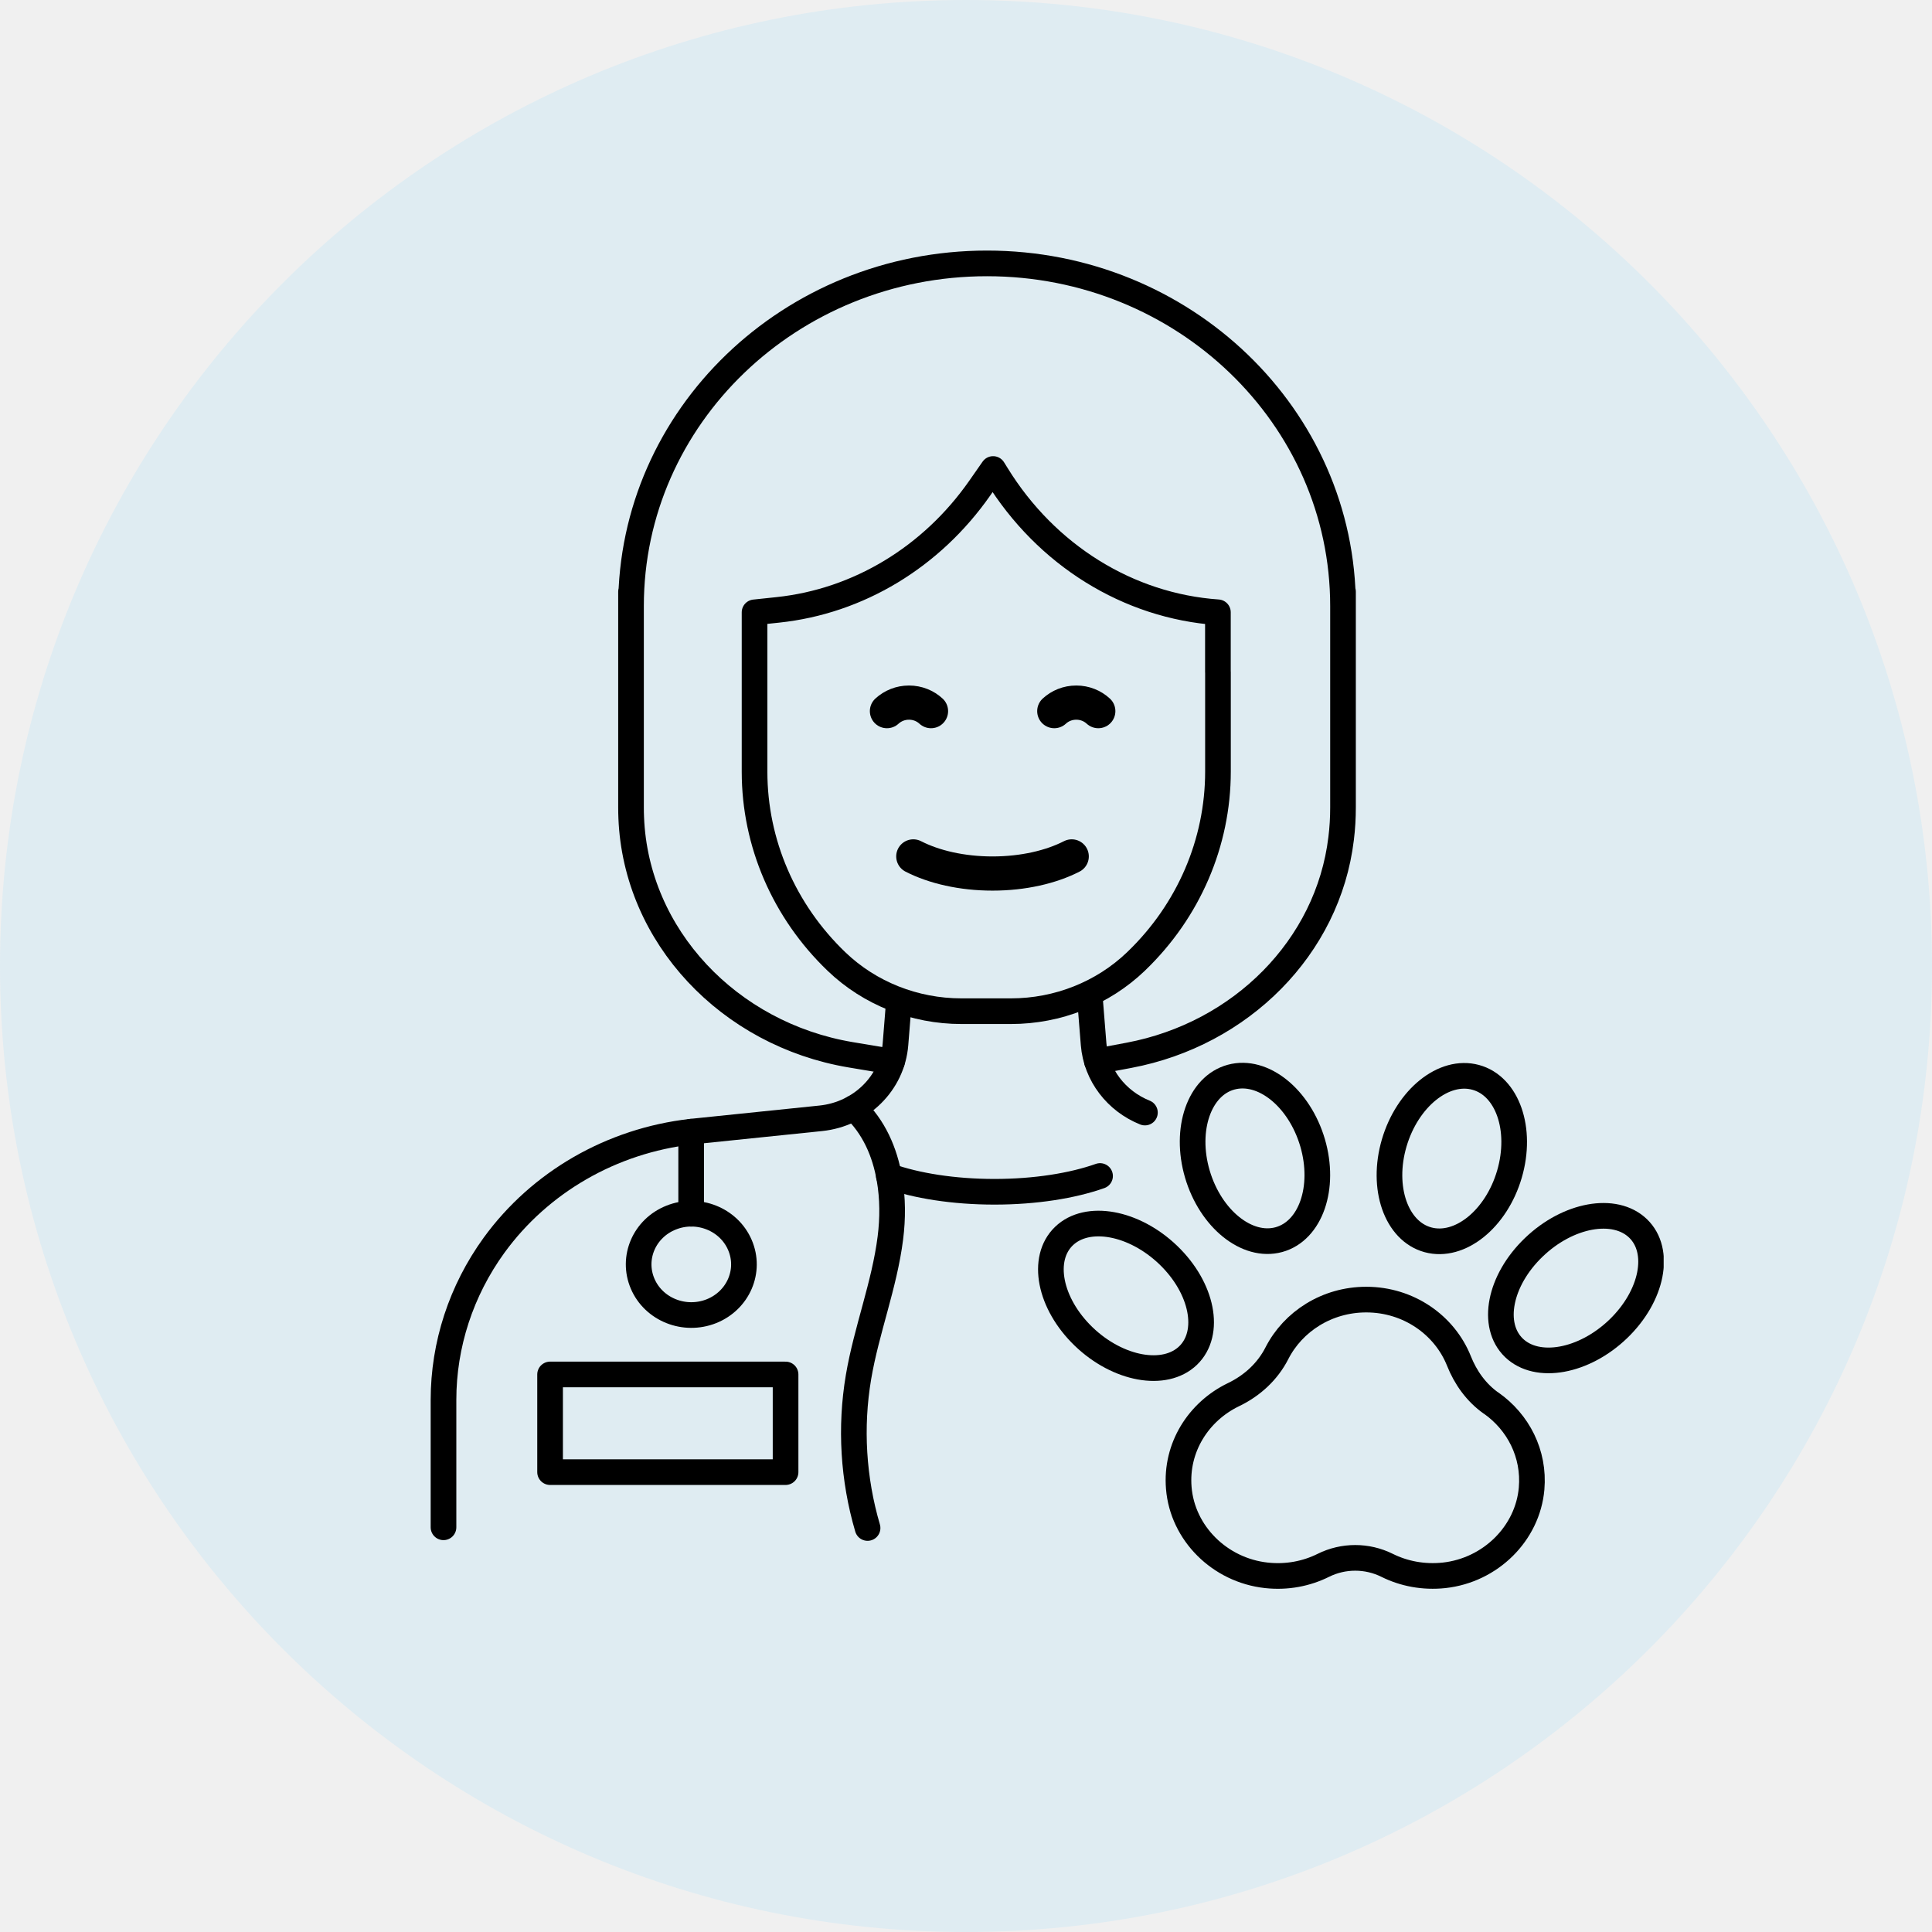
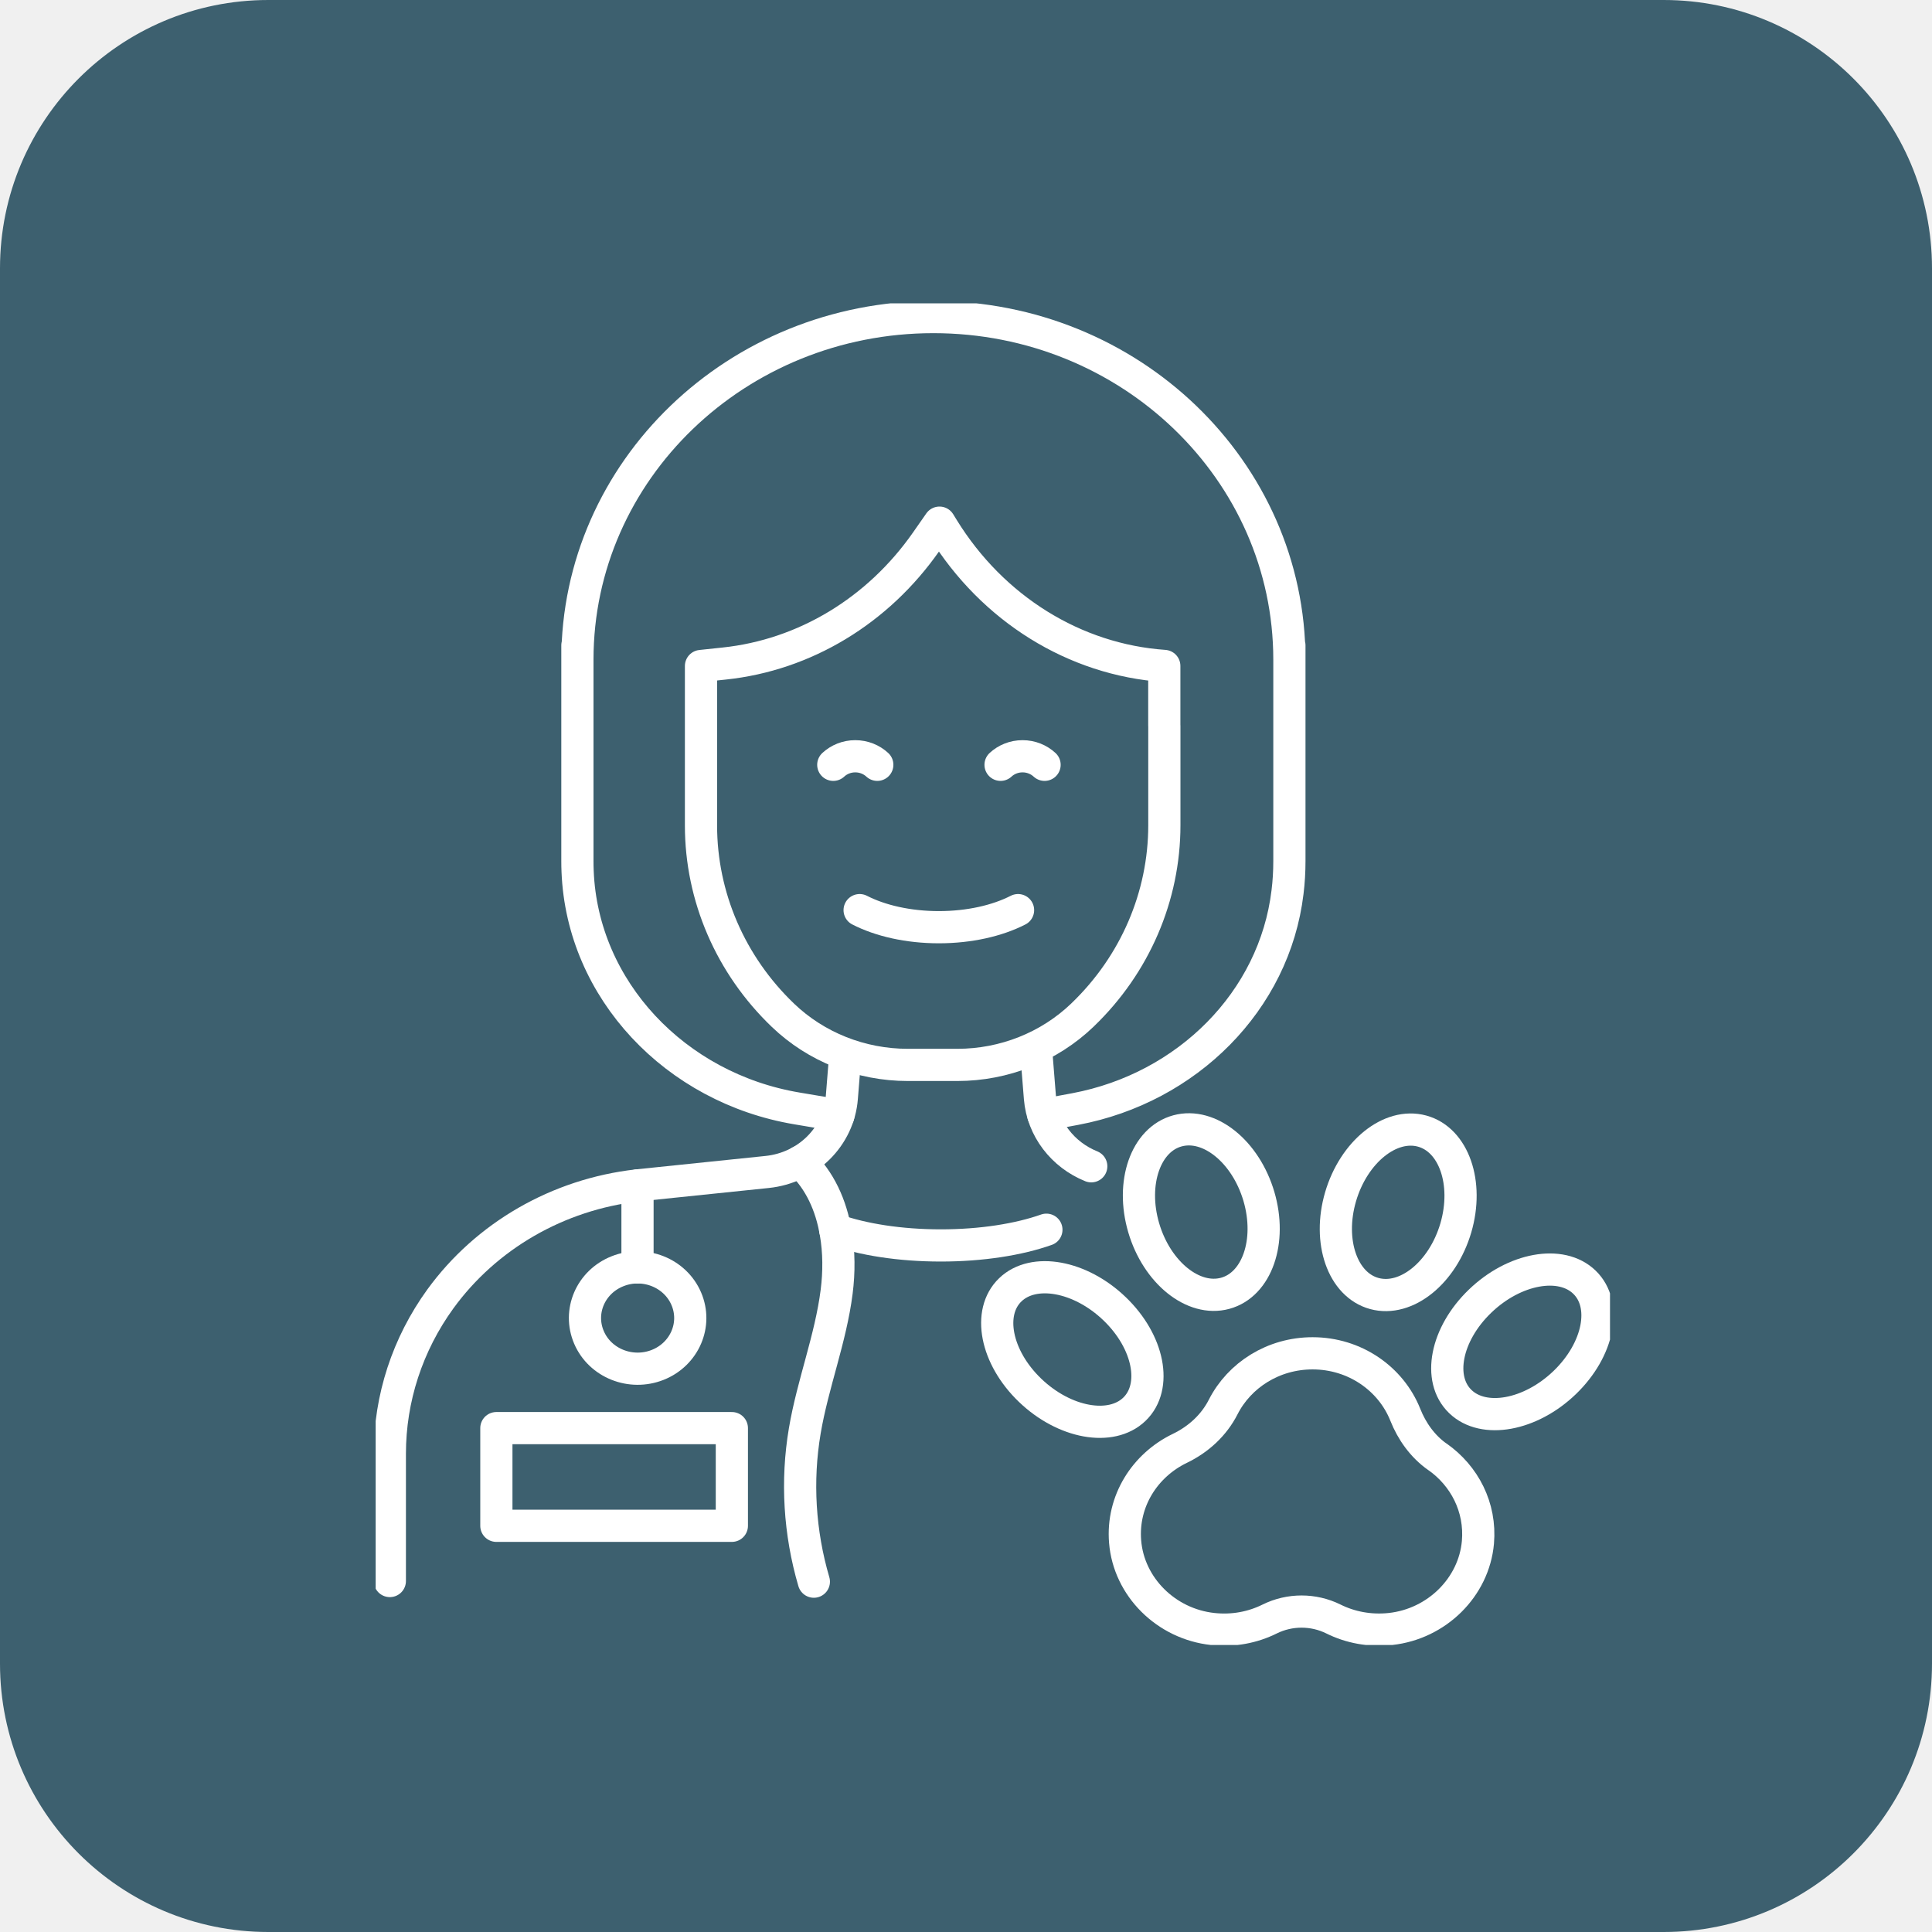
<svg xmlns="http://www.w3.org/2000/svg" width="36" height="36" viewBox="0 0 36 36" fill="none">
-   <rect width="36" height="36" rx="18" fill="#DFECF2" />
-   <g clip-path="url(#clip0_118_74)">
-     <path d="M22.695 12.524V14.377C22.695 15.702 22.148 16.972 21.175 17.908L21.168 17.915C20.549 18.509 19.711 18.842 18.838 18.842H17.914C17.043 18.842 16.207 18.511 15.589 17.919C14.611 16.982 14.06 15.709 14.06 14.381V11.41L14.495 11.364C15.992 11.206 17.358 10.382 18.258 9.093L18.505 8.739L18.573 8.848C19.496 10.345 21.022 11.293 22.694 11.409V12.523L22.695 12.524Z" stroke="black" stroke-width="0.478" stroke-linecap="round" stroke-linejoin="round" />
-     <path d="M21.334 20.731C20.804 20.518 20.425 20.034 20.378 19.459L20.314 18.661" stroke="black" stroke-width="0.478" stroke-linecap="round" stroke-linejoin="round" />
-     <path d="M8.264 28.459V26.086C8.264 25.055 8.593 24.049 9.206 23.203C10.061 22.026 11.397 21.256 12.879 21.087L15.294 20.838C16.044 20.76 16.629 20.18 16.686 19.457L16.75 18.659" stroke="black" stroke-width="0.478" stroke-linecap="round" stroke-linejoin="round" />
-     <path d="M14.638 25.611H10.25V27.431H14.638V25.611Z" stroke="black" stroke-width="0.478" stroke-linecap="round" stroke-linejoin="round" />
-     <path d="M20.44 19.776L21.037 19.664C23.119 19.272 24.747 17.652 24.99 15.624C25.014 15.433 25.025 15.239 25.025 15.044V11.025V11.292C25.025 7.766 22.055 4.908 18.392 4.908C14.728 4.908 11.758 7.766 11.758 11.292V11.025V15.044C11.758 15.109 11.759 15.172 11.762 15.237C11.85 17.446 13.586 19.273 15.849 19.654L16.621 19.783" stroke="black" stroke-width="0.478" stroke-linecap="round" stroke-linejoin="round" />
-     <path d="M16.562 21.913C17.075 22.095 17.769 22.207 18.531 22.207C19.292 22.207 19.984 22.095 20.498 21.913" stroke="black" stroke-width="0.478" stroke-linecap="round" stroke-linejoin="round" />
-     <path d="M17.018 15.958C17.402 16.155 17.923 16.277 18.494 16.277C19.066 16.277 19.585 16.155 19.97 15.958" stroke="black" stroke-width="0.637" stroke-linecap="round" stroke-linejoin="round" />
-     <path d="M20.465 13.251C20.358 13.152 20.213 13.092 20.055 13.092C19.896 13.092 19.752 13.152 19.645 13.251" stroke="black" stroke-width="0.637" stroke-linecap="round" stroke-linejoin="round" />
-     <path d="M17.348 13.251C17.241 13.152 17.096 13.092 16.938 13.092C16.779 13.092 16.635 13.152 16.527 13.251" stroke="black" stroke-width="0.637" stroke-linecap="round" stroke-linejoin="round" />
-     <path d="M16.166 28.472C15.898 27.56 15.839 26.594 15.997 25.66C16.145 24.786 16.48 23.946 16.591 23.067C16.637 22.705 16.637 22.327 16.573 21.963C16.487 21.463 16.281 20.993 15.91 20.645" stroke="black" stroke-width="0.478" stroke-linecap="round" stroke-linejoin="round" />
-     <path d="M12.879 21.088V22.616" stroke="black" stroke-width="0.478" stroke-linecap="round" stroke-linejoin="round" />
-     <path d="M13.257 24.432C13.757 24.232 13.995 23.68 13.787 23.198C13.58 22.717 13.006 22.488 12.506 22.688C12.005 22.887 11.768 23.439 11.975 23.921C12.182 24.403 12.756 24.631 13.257 24.432Z" stroke="black" stroke-width="0.478" stroke-linecap="round" stroke-linejoin="round" />
-     <path d="M21.77 23.387C22.409 24.002 22.573 24.839 22.138 25.259C21.703 25.677 20.832 25.519 20.193 24.905C19.554 24.29 19.39 23.453 19.825 23.033C20.26 22.614 21.131 22.773 21.77 23.387Z" stroke="black" stroke-width="0.478" stroke-linecap="round" stroke-linejoin="round" />
-     <path d="M28.578 23.244C27.939 23.858 27.775 24.695 28.21 25.115C28.645 25.534 29.516 25.376 30.155 24.761C30.793 24.146 30.957 23.309 30.523 22.89C30.087 22.47 29.216 22.629 28.578 23.244Z" stroke="black" stroke-width="0.478" stroke-linecap="round" stroke-linejoin="round" />
-     <path d="M28.126 21.88C28.371 21.044 28.09 20.236 27.497 20.075C26.904 19.913 26.225 20.461 25.979 21.297C25.734 22.133 26.016 22.941 26.608 23.102C27.201 23.263 27.881 22.716 28.126 21.88Z" stroke="black" stroke-width="0.478" stroke-linecap="round" stroke-linejoin="round" />
-     <path d="M23.829 23.099C24.422 22.937 24.703 22.129 24.458 21.293C24.212 20.457 23.533 19.91 22.94 20.071C22.348 20.232 22.066 21.041 22.311 21.877C22.557 22.712 23.236 23.26 23.829 23.099Z" stroke="black" stroke-width="0.478" stroke-linecap="round" stroke-linejoin="round" />
-     <path d="M27.785 26.146C27.507 25.95 27.308 25.669 27.185 25.359C26.918 24.691 26.247 24.216 25.458 24.216C24.726 24.216 24.095 24.624 23.793 25.216C23.621 25.554 23.334 25.82 22.983 25.988C22.335 26.301 21.903 26.969 21.965 27.726C22.033 28.567 22.726 29.259 23.597 29.354C23.982 29.396 24.346 29.323 24.658 29.168C25.032 28.982 25.473 28.982 25.847 29.168C26.159 29.323 26.524 29.395 26.909 29.354C27.774 29.259 28.465 28.574 28.539 27.739C28.596 27.084 28.286 26.497 27.786 26.145L27.785 26.146Z" stroke="black" stroke-width="0.478" stroke-linecap="round" stroke-linejoin="round" />
+   <rect width="36" height="36" rx="5" fill="#3D606F" />
+   <g clip-path="url(#clip0_853_2)">
+     <path d="M21.696 13.524V15.377C21.696 16.702 21.149 17.972 20.176 18.908L20.169 18.915C19.55 19.509 18.712 19.843 17.839 19.843H16.915C16.044 19.843 15.208 19.511 14.59 18.919C13.612 17.982 13.062 16.709 13.062 15.381V12.41L13.496 12.364C14.993 12.206 16.359 11.382 17.259 10.093L17.506 9.739L17.573 9.848C18.497 11.345 20.023 12.293 21.695 12.409V13.523L21.696 13.524Z" stroke="white" stroke-width="0.6" stroke-linecap="round" stroke-linejoin="round" />
+     <path d="M20.334 21.732C19.804 21.518 19.425 21.034 19.378 20.459L19.314 19.661" stroke="white" stroke-width="0.6" stroke-linecap="round" stroke-linejoin="round" />
+     <path d="M7.264 29.46V27.087C7.264 26.055 7.593 25.049 8.206 24.203C9.061 23.027 10.397 22.256 11.879 22.088L14.294 21.838C15.043 21.761 15.629 21.181 15.686 20.457L15.75 19.659" stroke="white" stroke-width="0.6" stroke-linecap="round" stroke-linejoin="round" />
+     <path d="M13.637 26.611H9.249V28.431H13.637V26.611Z" stroke="white" stroke-width="0.6" stroke-linecap="round" stroke-linejoin="round" />
+     <path d="M19.441 20.776L20.038 20.665C22.12 20.273 23.748 18.652 23.991 16.624C24.015 16.433 24.026 16.239 24.026 16.044V12.025V12.292C24.026 8.767 21.056 5.908 17.392 5.908C13.729 5.908 10.759 8.767 10.759 12.292V12.025V16.044C10.759 16.109 10.76 16.173 10.763 16.237C10.851 18.446 12.587 20.274 14.85 20.654L15.622 20.784" stroke="white" stroke-width="0.6" stroke-linecap="round" stroke-linejoin="round" />
+     <path d="M15.562 22.914C16.075 23.096 16.769 23.207 17.531 23.207C18.292 23.207 18.984 23.096 19.498 22.914" stroke="white" stroke-width="0.6" stroke-linecap="round" stroke-linejoin="round" />
+     <path d="M16.018 16.959C16.402 17.156 16.923 17.277 17.494 17.277C18.066 17.277 18.585 17.156 18.97 16.959" stroke="white" stroke-width="0.6" stroke-linecap="round" stroke-linejoin="round" />
+     <path d="M19.464 14.251C19.357 14.152 19.212 14.092 19.054 14.092C18.895 14.092 18.751 14.152 18.644 14.251" stroke="white" stroke-width="0.6" stroke-linecap="round" stroke-linejoin="round" />
+     <path d="M16.347 14.251C16.24 14.152 16.095 14.092 15.937 14.092C15.778 14.092 15.634 14.152 15.527 14.251" stroke="white" stroke-width="0.6" stroke-linecap="round" stroke-linejoin="round" />
+     <path d="M15.165 29.472C14.897 28.561 14.838 27.594 14.996 26.661C15.144 25.787 15.479 24.946 15.59 24.068C15.636 23.706 15.636 23.327 15.572 22.964C15.486 22.463 15.28 21.993 14.909 21.645" stroke="white" stroke-width="0.6" stroke-linecap="round" stroke-linejoin="round" />
+     <path d="M11.879 22.089V23.617" stroke="white" stroke-width="0.6" stroke-linecap="round" stroke-linejoin="round" />
+     <path d="M12.257 25.432C12.757 25.232 12.995 24.68 12.787 24.198C12.58 23.717 12.006 23.488 11.506 23.688C11.005 23.887 10.768 24.439 10.975 24.921C11.182 25.403 11.756 25.631 12.257 25.432Z" stroke="white" stroke-width="0.6" stroke-linecap="round" stroke-linejoin="round" />
+     <path d="M20.77 24.388C21.409 25.002 21.573 25.84 21.138 26.259C20.703 26.678 19.832 26.52 19.193 25.905C18.554 25.291 18.39 24.453 18.825 24.034C19.26 23.615 20.131 23.773 20.77 24.388Z" stroke="white" stroke-width="0.6" stroke-linecap="round" stroke-linejoin="round" />
+     <path d="M27.579 24.245C26.94 24.859 26.776 25.697 27.211 26.116C27.646 26.535 28.517 26.377 29.156 25.762C29.794 25.148 29.959 24.31 29.523 23.891C29.088 23.471 28.217 23.63 27.579 24.245Z" stroke="white" stroke-width="0.6" stroke-linecap="round" stroke-linejoin="round" />
+     <path d="M27.127 22.881C27.372 22.045 27.09 21.237 26.498 21.076C25.905 20.915 25.226 21.462 24.98 22.298C24.735 23.134 25.017 23.942 25.609 24.103C26.202 24.264 26.881 23.717 27.127 22.881Z" stroke="white" stroke-width="0.6" stroke-linecap="round" stroke-linejoin="round" />
+     <path d="M22.829 24.099C23.422 23.938 23.703 23.13 23.458 22.294C23.212 21.458 22.533 20.91 21.94 21.072C21.348 21.233 21.066 22.041 21.311 22.877C21.557 23.713 22.236 24.26 22.829 24.099Z" stroke="white" stroke-width="0.6" stroke-linecap="round" stroke-linejoin="round" />
+     <path d="M26.785 27.147C26.507 26.951 26.308 26.67 26.185 26.36C25.918 25.692 25.247 25.217 24.458 25.217C23.726 25.217 23.095 25.624 22.793 26.216C22.621 26.555 22.334 26.82 21.983 26.989C21.335 27.302 20.903 27.97 20.965 28.727C21.033 29.567 21.726 30.26 22.597 30.354C22.982 30.396 23.346 30.323 23.658 30.168C24.032 29.983 24.473 29.983 24.847 30.168C25.159 30.323 25.524 30.395 25.909 30.354C26.774 30.26 27.465 29.574 27.539 28.739C27.596 28.084 27.286 27.498 26.786 27.146L26.785 27.147Z" stroke="white" stroke-width="0.6" stroke-linecap="round" stroke-linejoin="round" />
  </g>
  <defs>
-     <clipPath id="clip0_118_74">
-       <rect width="23" height="25" fill="white" transform="translate(8 4.6521)" />
+     <clipPath id="clip0_853_2">
+       <rect width="23" height="25" fill="white" transform="translate(7 5.65234)" />
    </clipPath>
  </defs>
</svg>
